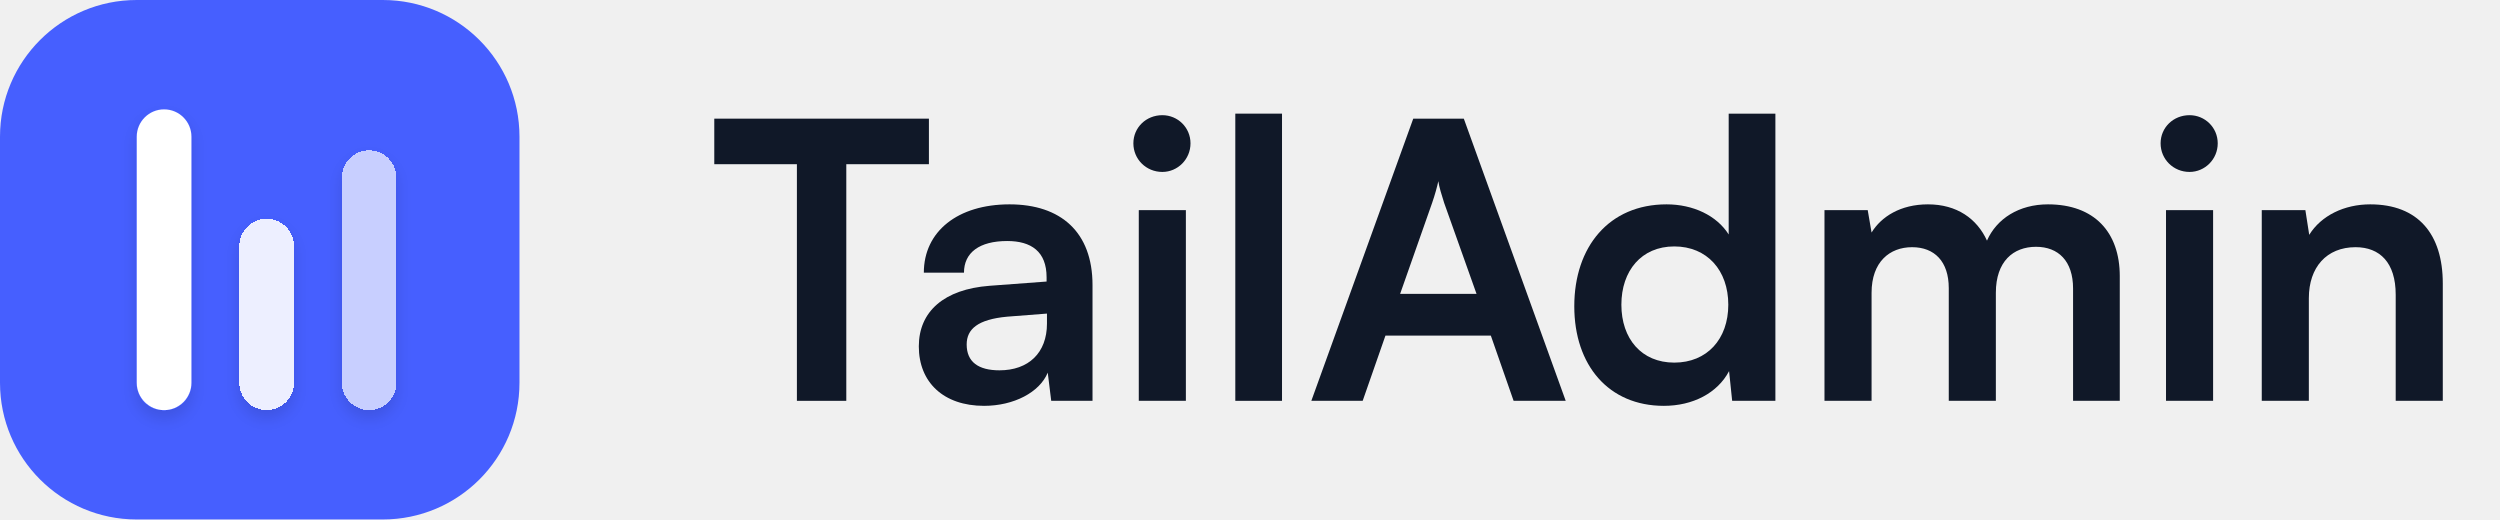
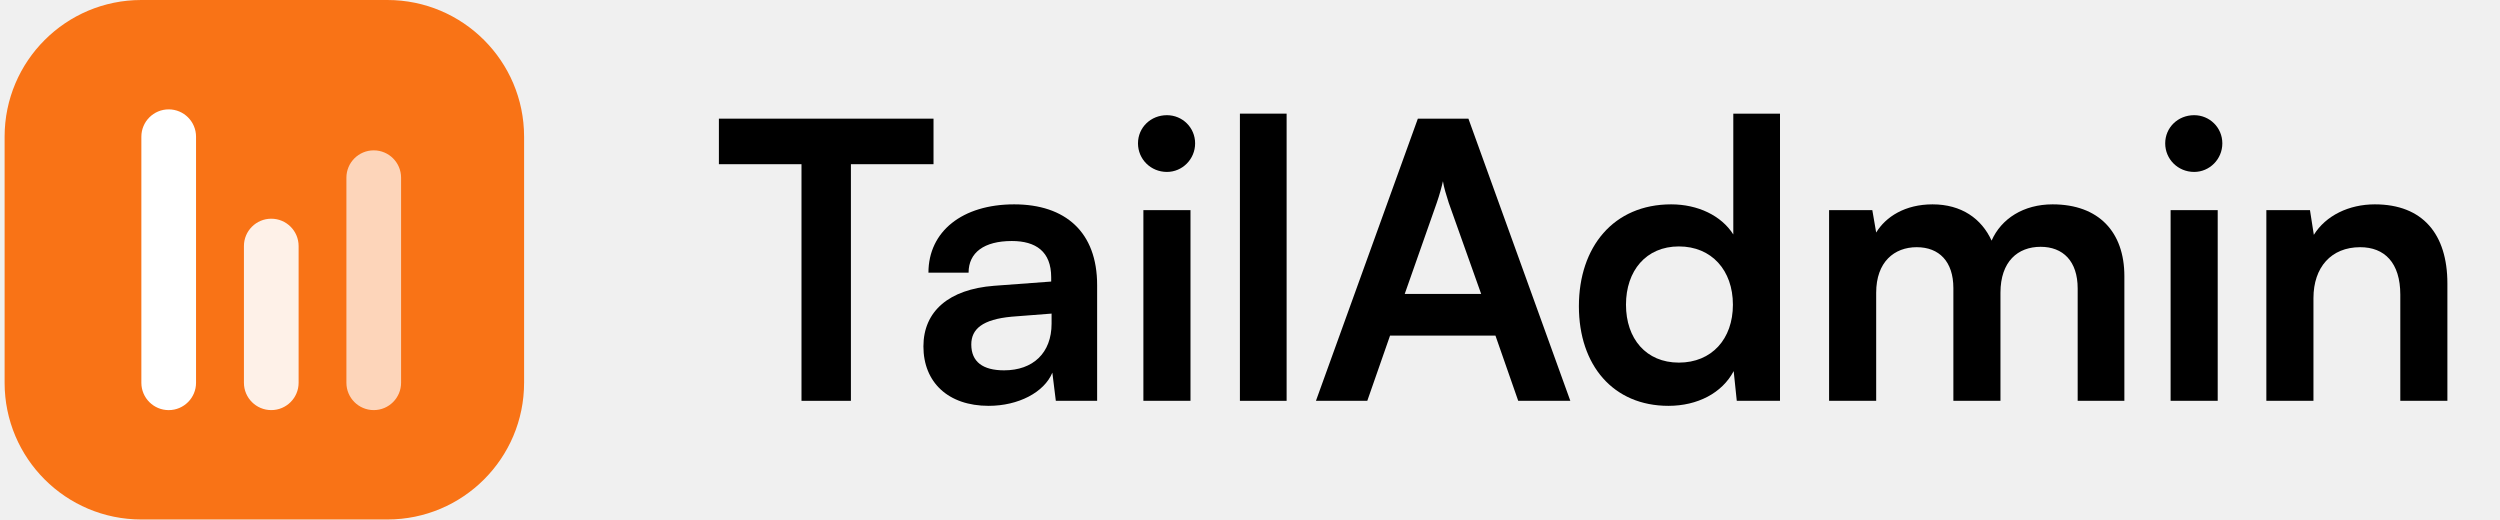
- <svg xmlns="http://www.w3.org/2000/svg" width="154" height="32" viewBox="0 0 154 32" fill="none">
-   <path d="M0 8.421C0 3.77 3.77 0 8.421 0H23.579C28.23 0 32 3.77 32 8.421V23.579C32 28.23 28.23 32 23.579 32H8.421C3.77 32 0 28.23 0 23.579V8.421Z" fill="#465FFF" />
-   <g filter="url(#filter0_d_1624_24907)">
-     <path d="M8.424 8.422C8.424 7.491 9.178 6.737 10.108 6.737V6.737C11.038 6.737 11.792 7.491 11.792 8.422V23.579C11.792 24.51 11.038 25.264 10.108 25.264V25.264C9.178 25.264 8.424 24.51 8.424 23.579V8.422Z" fill="white" />
+ <svg xmlns="http://www.w3.org/2000/svg" width="231" height="48" viewBox="0 0 231 48" fill="none">
+   <path d="M0.426 12.632C0.426 5.655 6.081 0 13.057 0H35.794C42.77 0 48.426 5.655 48.426 12.632V35.368C48.426 42.345 42.77 48 35.794 48H13.057C6.081 48 0.426 42.345 0.426 35.368V12.632Z" fill="#F97316" />
+   <g filter="url(#filter0_d_3903_56743)">
+     <path d="M13.062 12.632C13.062 11.237 14.193 10.106 15.588 10.106C16.983 10.106 18.114 11.237 18.114 12.632V35.369C18.114 36.764 16.983 37.895 15.588 37.895C14.193 37.895 13.062 36.764 13.062 35.369V12.632Z" fill="white" />
  </g>
-   <g filter="url(#filter1_d_1624_24907)">
-     <path d="M14.742 15.157C14.742 14.227 15.496 13.473 16.426 13.473V13.473C17.357 13.473 18.111 14.227 18.111 15.157V23.578C18.111 24.508 17.357 25.262 16.426 25.262V25.262C15.496 25.262 14.742 24.508 14.742 23.578V15.157Z" fill="white" fill-opacity="0.9" shape-rendering="crispEdges" />
+   <g filter="url(#filter1_d_3903_56743)">
+     <path d="M22.539 22.735C22.539 21.34 23.67 20.209 25.065 20.209C26.461 20.209 27.592 21.34 27.592 22.735V35.367C27.592 36.762 26.461 37.893 25.065 37.893C23.67 37.893 22.539 36.762 22.539 35.367V22.735Z" fill="white" fill-opacity="0.9" />
  </g>
-   <g filter="url(#filter2_d_1624_24907)">
-     <path d="M21.055 10.946C21.055 10.016 21.809 9.262 22.739 9.262V9.262C23.669 9.262 24.423 10.016 24.423 10.946V23.578C24.423 24.508 23.669 25.262 22.739 25.262V25.262C21.809 25.262 21.055 24.508 21.055 23.578V10.946Z" fill="white" fill-opacity="0.7" shape-rendering="crispEdges" />
+   <g filter="url(#filter2_d_3903_56743)">
+     <path d="M32.008 16.419C32.008 15.024 33.139 13.893 34.534 13.893C35.929 13.893 37.06 15.024 37.06 16.419V35.366C37.06 36.761 35.929 37.893 34.534 37.893C33.139 37.893 32.008 36.761 32.008 35.366V16.419Z" fill="white" fill-opacity="0.7" />
  </g>
-   <path d="M44 10.115H49.089V24.691H52.132V10.115H57.221V7.309H44V10.115Z" fill="#101828" />
-   <path d="M60.617 25C62.448 25 64.042 24.168 64.541 22.955L64.755 24.691H67.299V17.558C67.299 14.3 65.349 12.588 62.187 12.588C59.001 12.588 56.908 14.252 56.908 16.797H59.381C59.381 15.56 60.332 14.847 62.044 14.847C63.519 14.847 64.47 15.489 64.47 17.082V17.343L60.95 17.605C58.168 17.819 56.599 19.174 56.599 21.338C56.599 23.549 58.121 25 60.617 25ZM61.569 22.812C60.261 22.812 59.547 22.289 59.547 21.219C59.547 20.268 60.237 19.674 62.044 19.507L64.493 19.317V19.935C64.493 21.742 63.352 22.812 61.569 22.812Z" fill="#101828" />
-   <path d="M71.6 10.591C72.551 10.591 73.335 9.806 73.335 8.831C73.335 7.856 72.551 7.095 71.6 7.095C70.601 7.095 69.816 7.856 69.816 8.831C69.816 9.806 70.601 10.591 71.6 10.591ZM70.149 24.691H73.05V12.944H70.149V24.691Z" fill="#101828" />
-   <path d="M78.972 24.691V7H76.095V24.691H78.972Z" fill="#101828" />
-   <path d="M83.941 24.691L85.344 20.672H91.835L93.238 24.691H96.448L90.171 7.309H87.056L80.778 24.691H83.941ZM88.221 12.493C88.387 12.017 88.53 11.494 88.601 11.161C88.649 11.518 88.815 12.041 88.958 12.493L90.955 18.104H86.247L88.221 12.493Z" fill="#101828" />
-   <path d="M102.493 25C104.276 25 105.798 24.215 106.511 22.86L106.701 24.691H109.364V7H106.487V14.443C105.75 13.277 104.3 12.588 102.659 12.588C99.116 12.588 96.976 15.203 96.976 18.865C96.976 22.503 99.092 25 102.493 25ZM103.135 22.337C101.113 22.337 99.877 20.863 99.877 18.77C99.877 16.678 101.113 15.18 103.135 15.18C105.156 15.18 106.463 16.654 106.463 18.77C106.463 20.886 105.156 22.337 103.135 22.337Z" fill="#101828" />
-   <path d="M115.289 24.691V18.033C115.289 16.131 116.406 15.227 117.785 15.227C119.164 15.227 120.044 16.107 120.044 17.748V24.691H122.945V18.033C122.945 16.107 124.015 15.203 125.418 15.203C126.797 15.203 127.701 16.083 127.701 17.771V24.691H130.578V17.011C130.578 14.3 129.008 12.588 126.155 12.588C124.372 12.588 122.993 13.468 122.398 14.823C121.78 13.468 120.543 12.588 118.76 12.588C117.072 12.588 115.883 13.349 115.289 14.324L115.051 12.944H112.388V24.691H115.289Z" fill="#101828" />
-   <path d="M134.876 10.591C135.827 10.591 136.612 9.806 136.612 8.831C136.612 7.856 135.827 7.095 134.876 7.095C133.877 7.095 133.093 7.856 133.093 8.831C133.093 9.806 133.877 10.591 134.876 10.591ZM133.426 24.691H136.327V12.944H133.426V24.691Z" fill="#101828" />
-   <path d="M142.225 24.691V18.366C142.225 16.464 143.318 15.227 145.102 15.227C146.6 15.227 147.575 16.178 147.575 18.152V24.691H150.476V17.462C150.476 14.419 148.954 12.588 146.005 12.588C144.412 12.588 142.985 13.277 142.248 14.466L142.011 12.944H139.324V24.691H142.225Z" fill="#101828" />
-   <defs>
-     <filter id="filter0_d_1624_24907" x="7.424" y="6.237" width="5.368" height="20.526" filterUnits="userSpaceOnUse" color-interpolation-filters="sRGB">
-       <feFlood flood-opacity="0" result="BackgroundImageFix" />
-       <feColorMatrix in="SourceAlpha" type="matrix" values="0 0 0 0 0 0 0 0 0 0 0 0 0 0 0 0 0 0 127 0" result="hardAlpha" />
-       <feOffset dy="0.5" />
-       <feGaussianBlur stdDeviation="0.5" />
-       <feComposite in2="hardAlpha" operator="out" />
-       <feColorMatrix type="matrix" values="0 0 0 0 0 0 0 0 0 0 0 0 0 0 0 0 0 0 0.12 0" />
-       <feBlend mode="normal" in2="BackgroundImageFix" result="effect1_dropShadow_1624_24907" />
-       <feBlend mode="normal" in="SourceGraphic" in2="effect1_dropShadow_1624_24907" result="shape" />
-     </filter>
-     <filter id="filter1_d_1624_24907" x="13.742" y="12.973" width="5.368" height="13.79" filterUnits="userSpaceOnUse" color-interpolation-filters="sRGB">
-       <feFlood flood-opacity="0" result="BackgroundImageFix" />
-       <feColorMatrix in="SourceAlpha" type="matrix" values="0 0 0 0 0 0 0 0 0 0 0 0 0 0 0 0 0 0 127 0" result="hardAlpha" />
-       <feOffset dy="0.5" />
-       <feGaussianBlur stdDeviation="0.5" />
-       <feComposite in2="hardAlpha" operator="out" />
-       <feColorMatrix type="matrix" values="0 0 0 0 0 0 0 0 0 0 0 0 0 0 0 0 0 0 0.12 0" />
-       <feBlend mode="normal" in2="BackgroundImageFix" result="effect1_dropShadow_1624_24907" />
-       <feBlend mode="normal" in="SourceGraphic" in2="effect1_dropShadow_1624_24907" result="shape" />
-     </filter>
-     <filter id="filter2_d_1624_24907" x="20.055" y="8.762" width="5.368" height="18" filterUnits="userSpaceOnUse" color-interpolation-filters="sRGB">
-       <feFlood flood-opacity="0" result="BackgroundImageFix" />
-       <feColorMatrix in="SourceAlpha" type="matrix" values="0 0 0 0 0 0 0 0 0 0 0 0 0 0 0 0 0 0 127 0" result="hardAlpha" />
-       <feOffset dy="0.5" />
-       <feGaussianBlur stdDeviation="0.5" />
-       <feComposite in2="hardAlpha" operator="out" />
-       <feColorMatrix type="matrix" values="0 0 0 0 0 0 0 0 0 0 0 0 0 0 0 0 0 0 0.12 0" />
-       <feBlend mode="normal" in2="BackgroundImageFix" result="effect1_dropShadow_1624_24907" />
-       <feBlend mode="normal" in="SourceGraphic" in2="effect1_dropShadow_1624_24907" result="shape" />
-     </filter>
-   </defs>
+   <path d="M66.426 15.172H74.058V37.036H78.624V15.172H86.257V10.964H66.426V15.172Z" fill="#000000" />
+   <path d="M91.352 37.5C94.098 37.5 96.488 36.252 97.237 34.433L97.558 37.036H101.375V26.336C101.375 21.45 98.45 18.882 93.706 18.882C88.927 18.882 85.788 21.378 85.788 25.195H89.497C89.497 23.34 90.924 22.27 93.492 22.27C95.704 22.27 97.13 23.233 97.13 25.623V26.015L91.851 26.407C87.678 26.729 85.324 28.762 85.324 32.007C85.324 35.324 87.607 37.5 91.352 37.5ZM92.779 34.219C90.817 34.219 89.747 33.434 89.747 31.829C89.747 30.402 90.781 29.511 93.492 29.261L97.166 28.976V29.903C97.166 32.614 95.454 34.219 92.779 34.219Z" fill="#000000" />
+   <path d="M107.825 15.886C109.252 15.886 110.429 14.709 110.429 13.246C110.429 11.784 109.252 10.643 107.825 10.643C106.327 10.643 105.15 11.784 105.15 13.246C105.15 14.709 106.327 15.886 107.825 15.886ZM105.649 37.036H110.001V19.417H105.649V37.036Z" fill="#000000" />
+   <path d="M118.883 37.036V10.5H114.568V37.036H118.883Z" fill="#000000" />
+   <path d="M126.337 37.036L128.441 31.009H138.179L140.283 37.036H145.098L135.682 10.964H131.009L121.593 37.036H126.337ZM132.757 18.739C133.007 18.026 133.221 17.241 133.328 16.742C133.399 17.277 133.649 18.061 133.863 18.739L136.859 27.157H129.797L132.757 18.739Z" fill="#000000" />
+   <path d="M154.165 37.5C156.84 37.5 159.122 36.323 160.192 34.29L160.478 37.036H164.472V10.5H160.157V21.664C159.051 19.916 156.875 18.882 154.414 18.882C149.1 18.882 145.89 22.805 145.89 28.298C145.89 33.755 149.064 37.5 154.165 37.5ZM155.128 33.505C152.096 33.505 150.241 31.294 150.241 28.155C150.241 25.017 152.096 22.77 155.128 22.77C158.159 22.77 160.121 24.981 160.121 28.155C160.121 31.33 158.159 33.505 155.128 33.505Z" fill="#000000" />
+   <path d="M173.359 37.036V27.049C173.359 24.196 175.035 22.841 177.104 22.841C179.172 22.841 180.492 24.16 180.492 26.622V37.036H184.843V27.049C184.843 24.16 186.448 22.805 188.553 22.805C190.621 22.805 191.977 24.125 191.977 26.657V37.036H196.292V25.516C196.292 21.45 193.938 18.882 189.658 18.882C186.983 18.882 184.915 20.201 184.023 22.235C183.096 20.201 181.241 18.882 178.566 18.882C176.034 18.882 174.25 20.023 173.359 21.485L173.002 19.417H169.007V37.036H173.359Z" fill="#000000" />
+   <path d="M202.74 15.886C204.167 15.886 205.344 14.709 205.344 13.246C205.344 11.784 204.167 10.643 202.74 10.643C201.242 10.643 200.065 11.784 200.065 13.246C200.065 14.709 201.242 15.886 202.74 15.886ZM200.564 37.036H204.916V19.417H200.564V37.036Z" fill="#000000" />
+   <path d="M213.763 37.036V27.549C213.763 24.695 215.403 22.841 218.078 22.841C220.325 22.841 221.788 24.267 221.788 27.228V37.036H226.139V26.194C226.139 21.628 223.856 18.882 219.434 18.882C217.044 18.882 214.904 19.916 213.798 21.7L213.442 19.417H209.411V37.036H213.763Z" fill="#000000" />
</svg>
